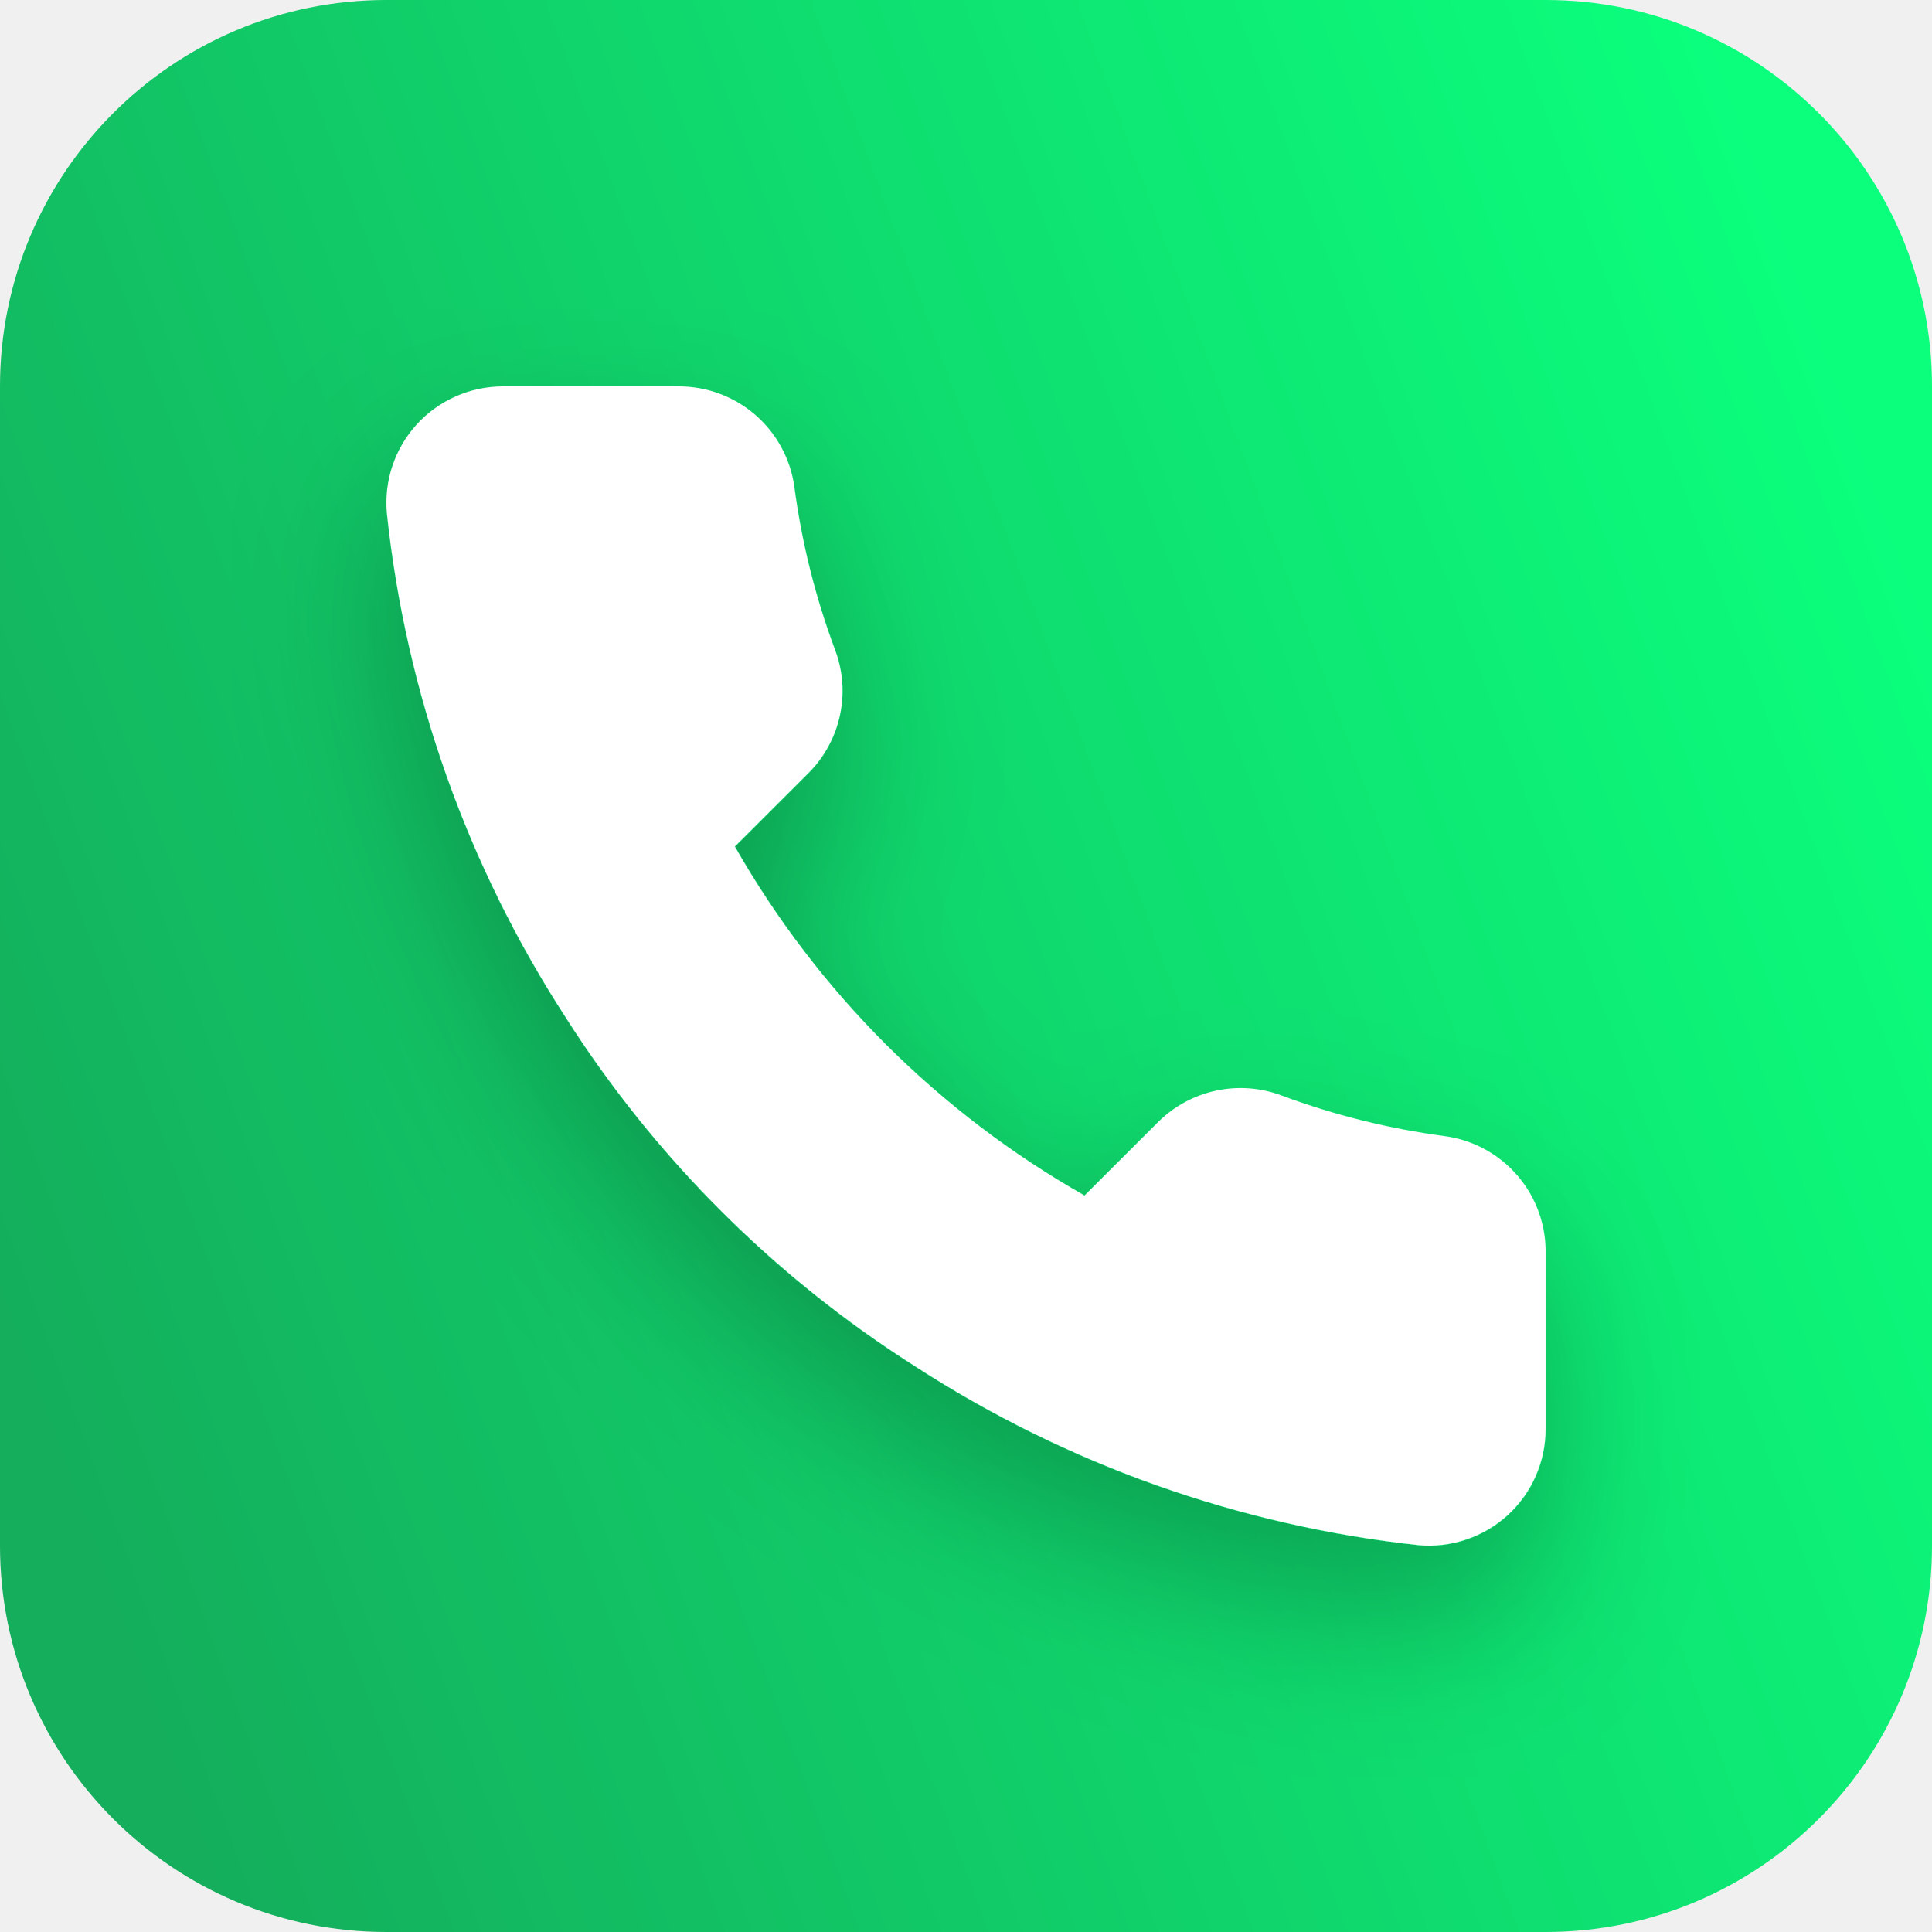
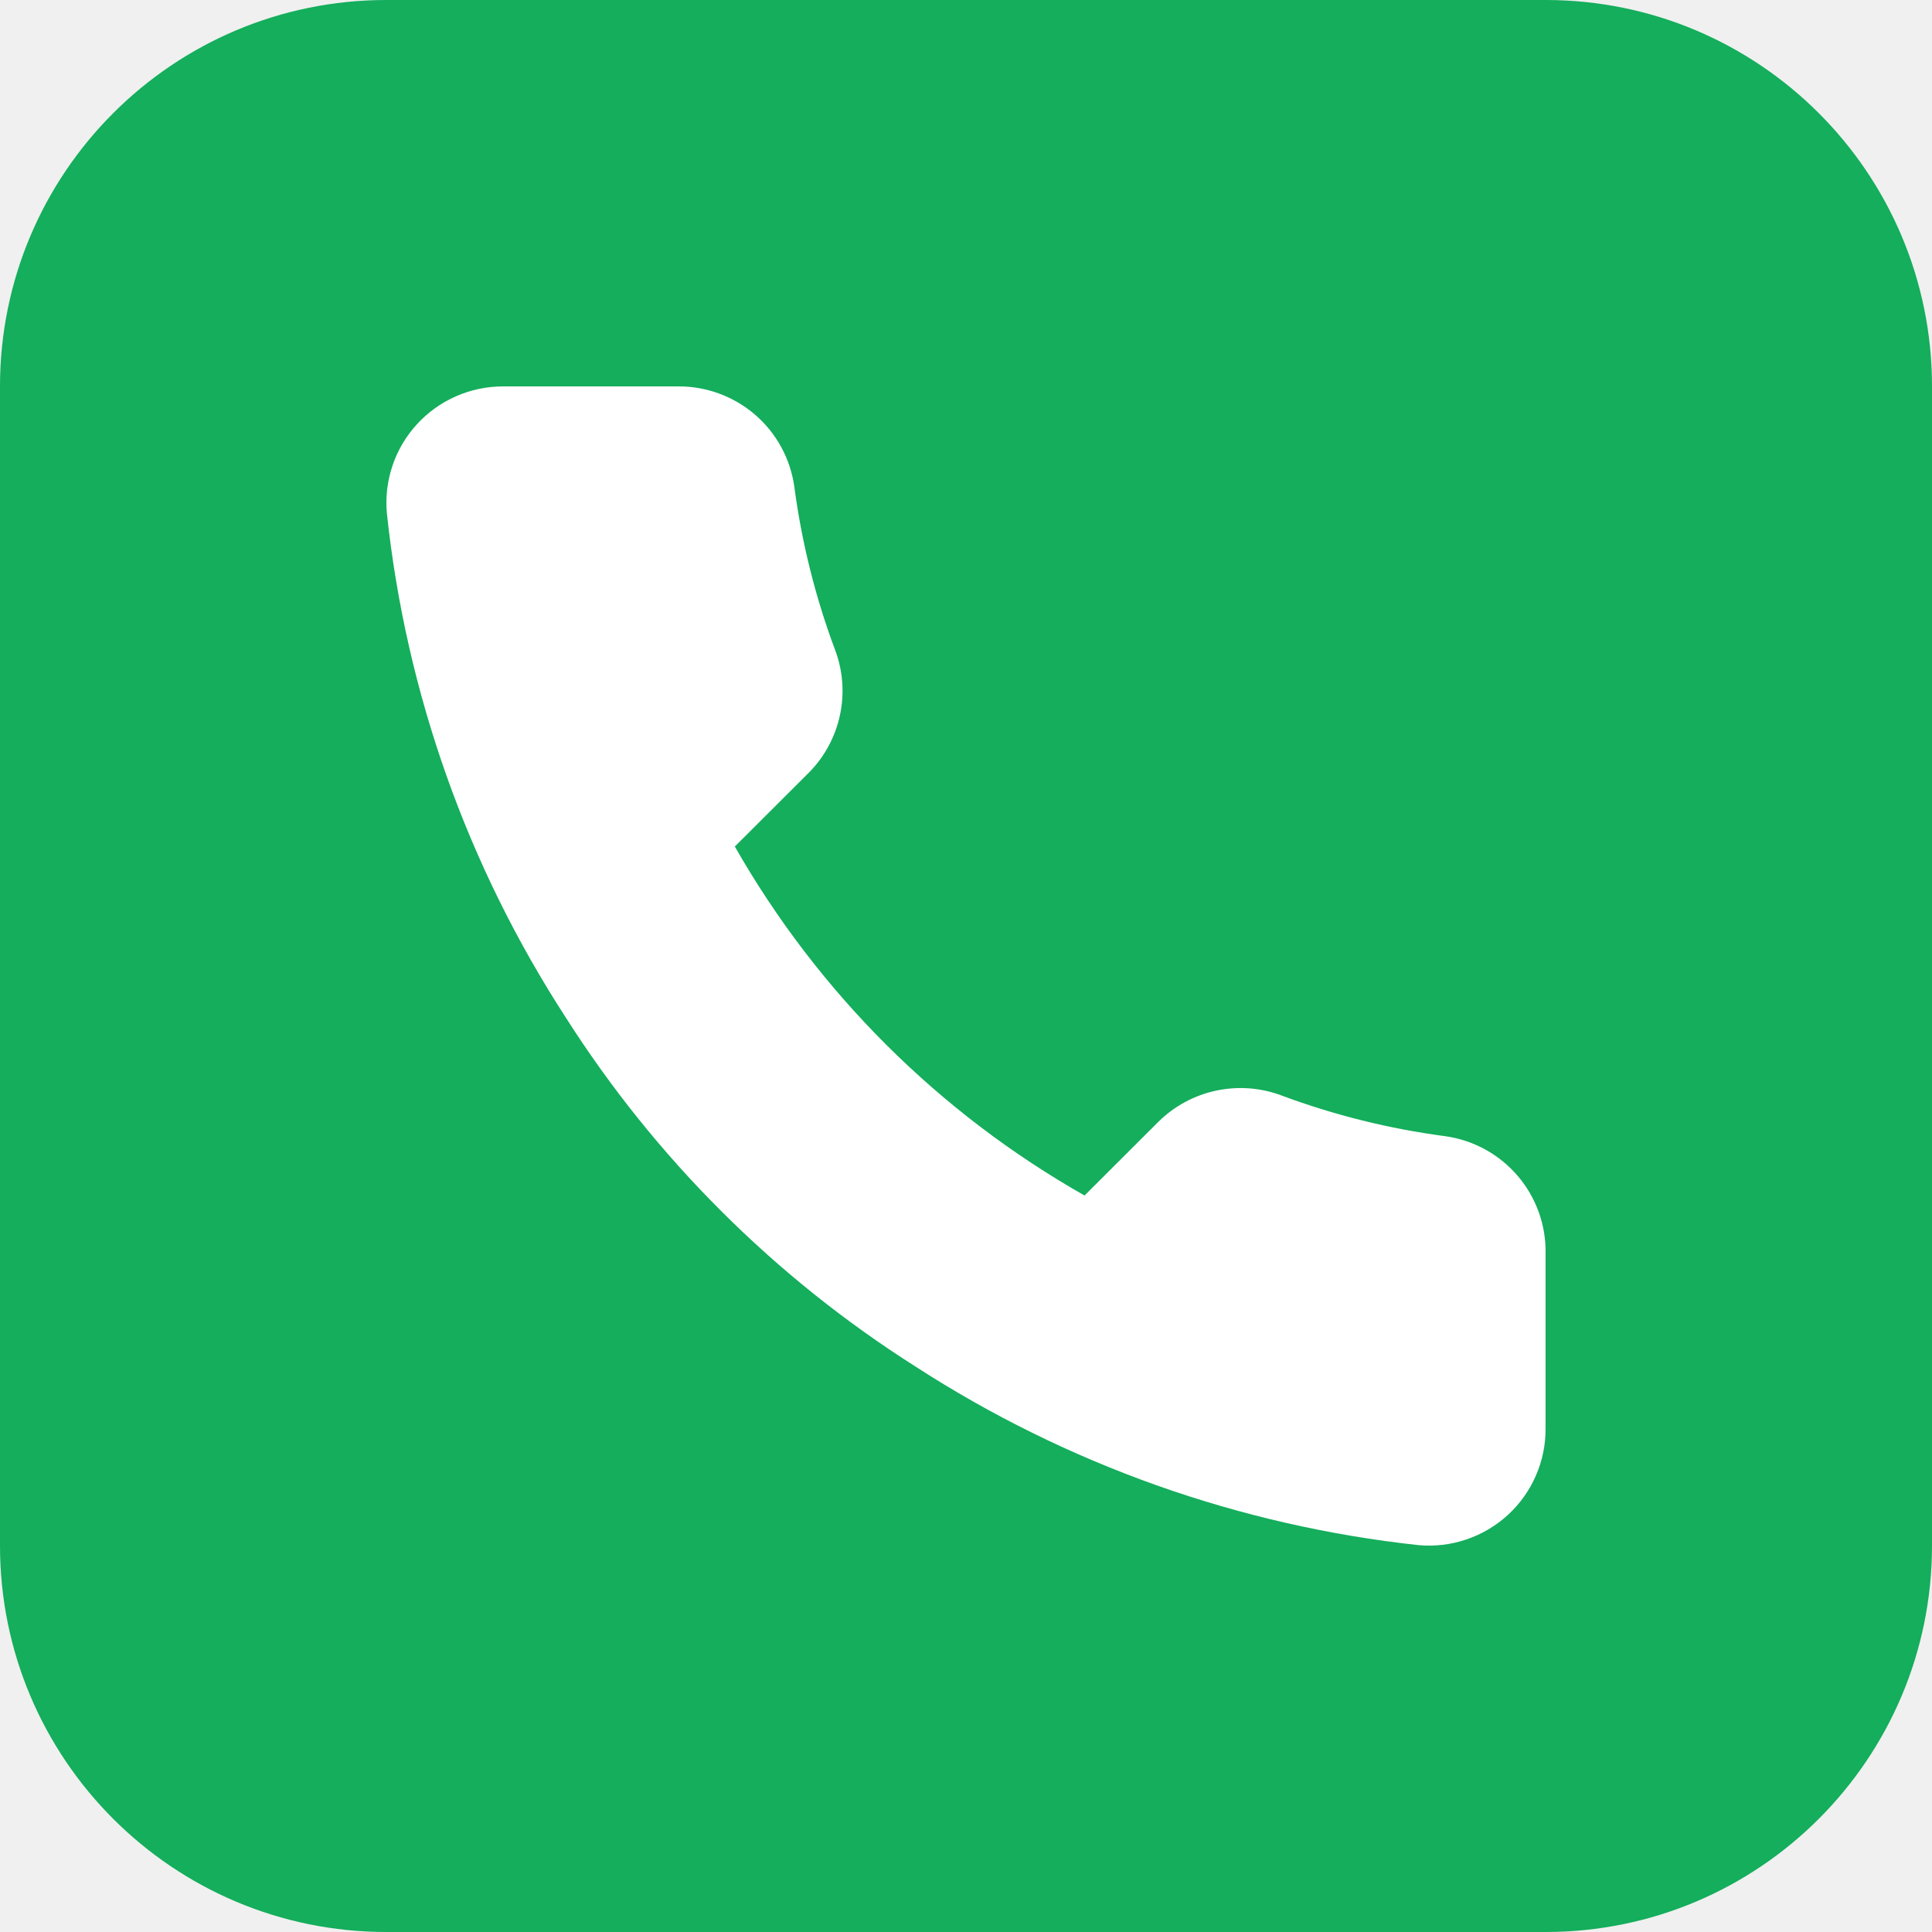
<svg xmlns="http://www.w3.org/2000/svg" width="50" height="50" viewBox="0 0 50 50" fill="none">
-   <rect width="50" height="50" rx="10" fill="url(#paint0_linear_92_52)" />
-   <g filter="url(#filter0_d_92_52)">
-     <path d="M39.999 32.461V36.977C40.001 37.396 39.915 37.811 39.746 38.195C39.578 38.58 39.331 38.924 39.022 39.208C38.712 39.491 38.347 39.707 37.949 39.841C37.551 39.976 37.129 40.026 36.711 39.988C32.069 39.484 27.611 37.901 23.693 35.366C20.049 33.055 16.959 29.971 14.643 26.334C12.094 22.407 10.507 17.935 10.012 13.282C9.975 12.866 10.024 12.446 10.158 12.05C10.291 11.654 10.506 11.29 10.789 10.981C11.071 10.672 11.415 10.426 11.798 10.257C12.181 10.088 12.595 10.001 13.014 10H17.539C18.271 9.993 18.981 10.252 19.536 10.728C20.091 11.204 20.453 11.866 20.556 12.589C20.747 14.035 21.101 15.454 21.612 16.82C21.815 17.358 21.859 17.944 21.738 18.507C21.618 19.07 21.339 19.587 20.933 19.996L19.017 21.908C21.165 25.677 24.291 28.797 28.068 30.94L29.983 29.028C30.393 28.624 30.911 28.345 31.475 28.225C32.039 28.105 32.626 28.148 33.166 28.351C34.535 28.861 35.956 29.214 37.405 29.405C38.137 29.508 38.806 29.876 39.285 30.44C39.763 31.003 40.017 31.723 39.999 32.461Z" fill="white" />
-   </g>
-   <defs>
-     <filter id="filter0_d_92_52" x="6" y="8" width="38" height="38" filterUnits="userSpaceOnUse" color-interpolation-filters="sRGB">
-       <feFlood flood-opacity="0" result="BackgroundImageFix" />
-       <feColorMatrix in="SourceAlpha" type="matrix" values="0 0 0 0 0 0 0 0 0 0 0 0 0 0 0 0 0 0 127 0" result="hardAlpha" />
-       <feOffset dy="2" />
-       <feGaussianBlur stdDeviation="2" />
-       <feComposite in2="hardAlpha" operator="out" />
-       <feColorMatrix type="matrix" values="0 0 0 0 0 0 0 0 0 0 0 0 0 0 0 0 0 0 0.25 0" />
-       <feBlend mode="normal" in2="BackgroundImageFix" result="effect1_dropShadow_92_52" />
-       <feBlend mode="normal" in="SourceGraphic" in2="effect1_dropShadow_92_52" result="shape" />
-     </filter>
-     <linearGradient id="paint0_linear_92_52" x1="-4.01778e-07" y1="34.174" x2="50" y2="15.826" gradientUnits="userSpaceOnUse">
-       <stop stop-color="#14AE5C" />
-       <stop offset="1" stop-color="#0BFF7D" />
-     </linearGradient>
-   </defs>
+   <rect width="50" height="50" rx="10" fill="#14AE5C" />
+   <path d="M39.999 32.461V36.977C40.001 37.396 39.915 37.811 39.746 38.195C39.578 38.58 39.331 38.924 39.022 39.208C38.712 39.491 38.347 39.707 37.949 39.841C37.551 39.976 37.129 40.026 36.711 39.988C32.069 39.484 27.611 37.901 23.693 35.366C20.049 33.055 16.959 29.971 14.643 26.334C12.094 22.407 10.507 17.935 10.012 13.282C9.975 12.866 10.024 12.446 10.158 12.05C10.291 11.654 10.506 11.29 10.789 10.981C11.071 10.672 11.415 10.426 11.798 10.257C12.181 10.088 12.595 10.001 13.014 10H17.539C18.271 9.993 18.981 10.252 19.536 10.728C20.091 11.204 20.453 11.866 20.556 12.589C20.747 14.035 21.101 15.454 21.612 16.82C21.815 17.358 21.859 17.944 21.738 18.507C21.618 19.07 21.339 19.587 20.933 19.996L19.017 21.908C21.165 25.677 24.291 28.797 28.068 30.94L29.983 29.028C30.393 28.624 30.911 28.345 31.475 28.225C32.039 28.105 32.626 28.148 33.166 28.351C34.535 28.861 35.956 29.214 37.405 29.405C38.137 29.508 38.806 29.876 39.285 30.44C39.763 31.003 40.017 31.723 39.999 32.461Z" fill="white" />
</svg>
